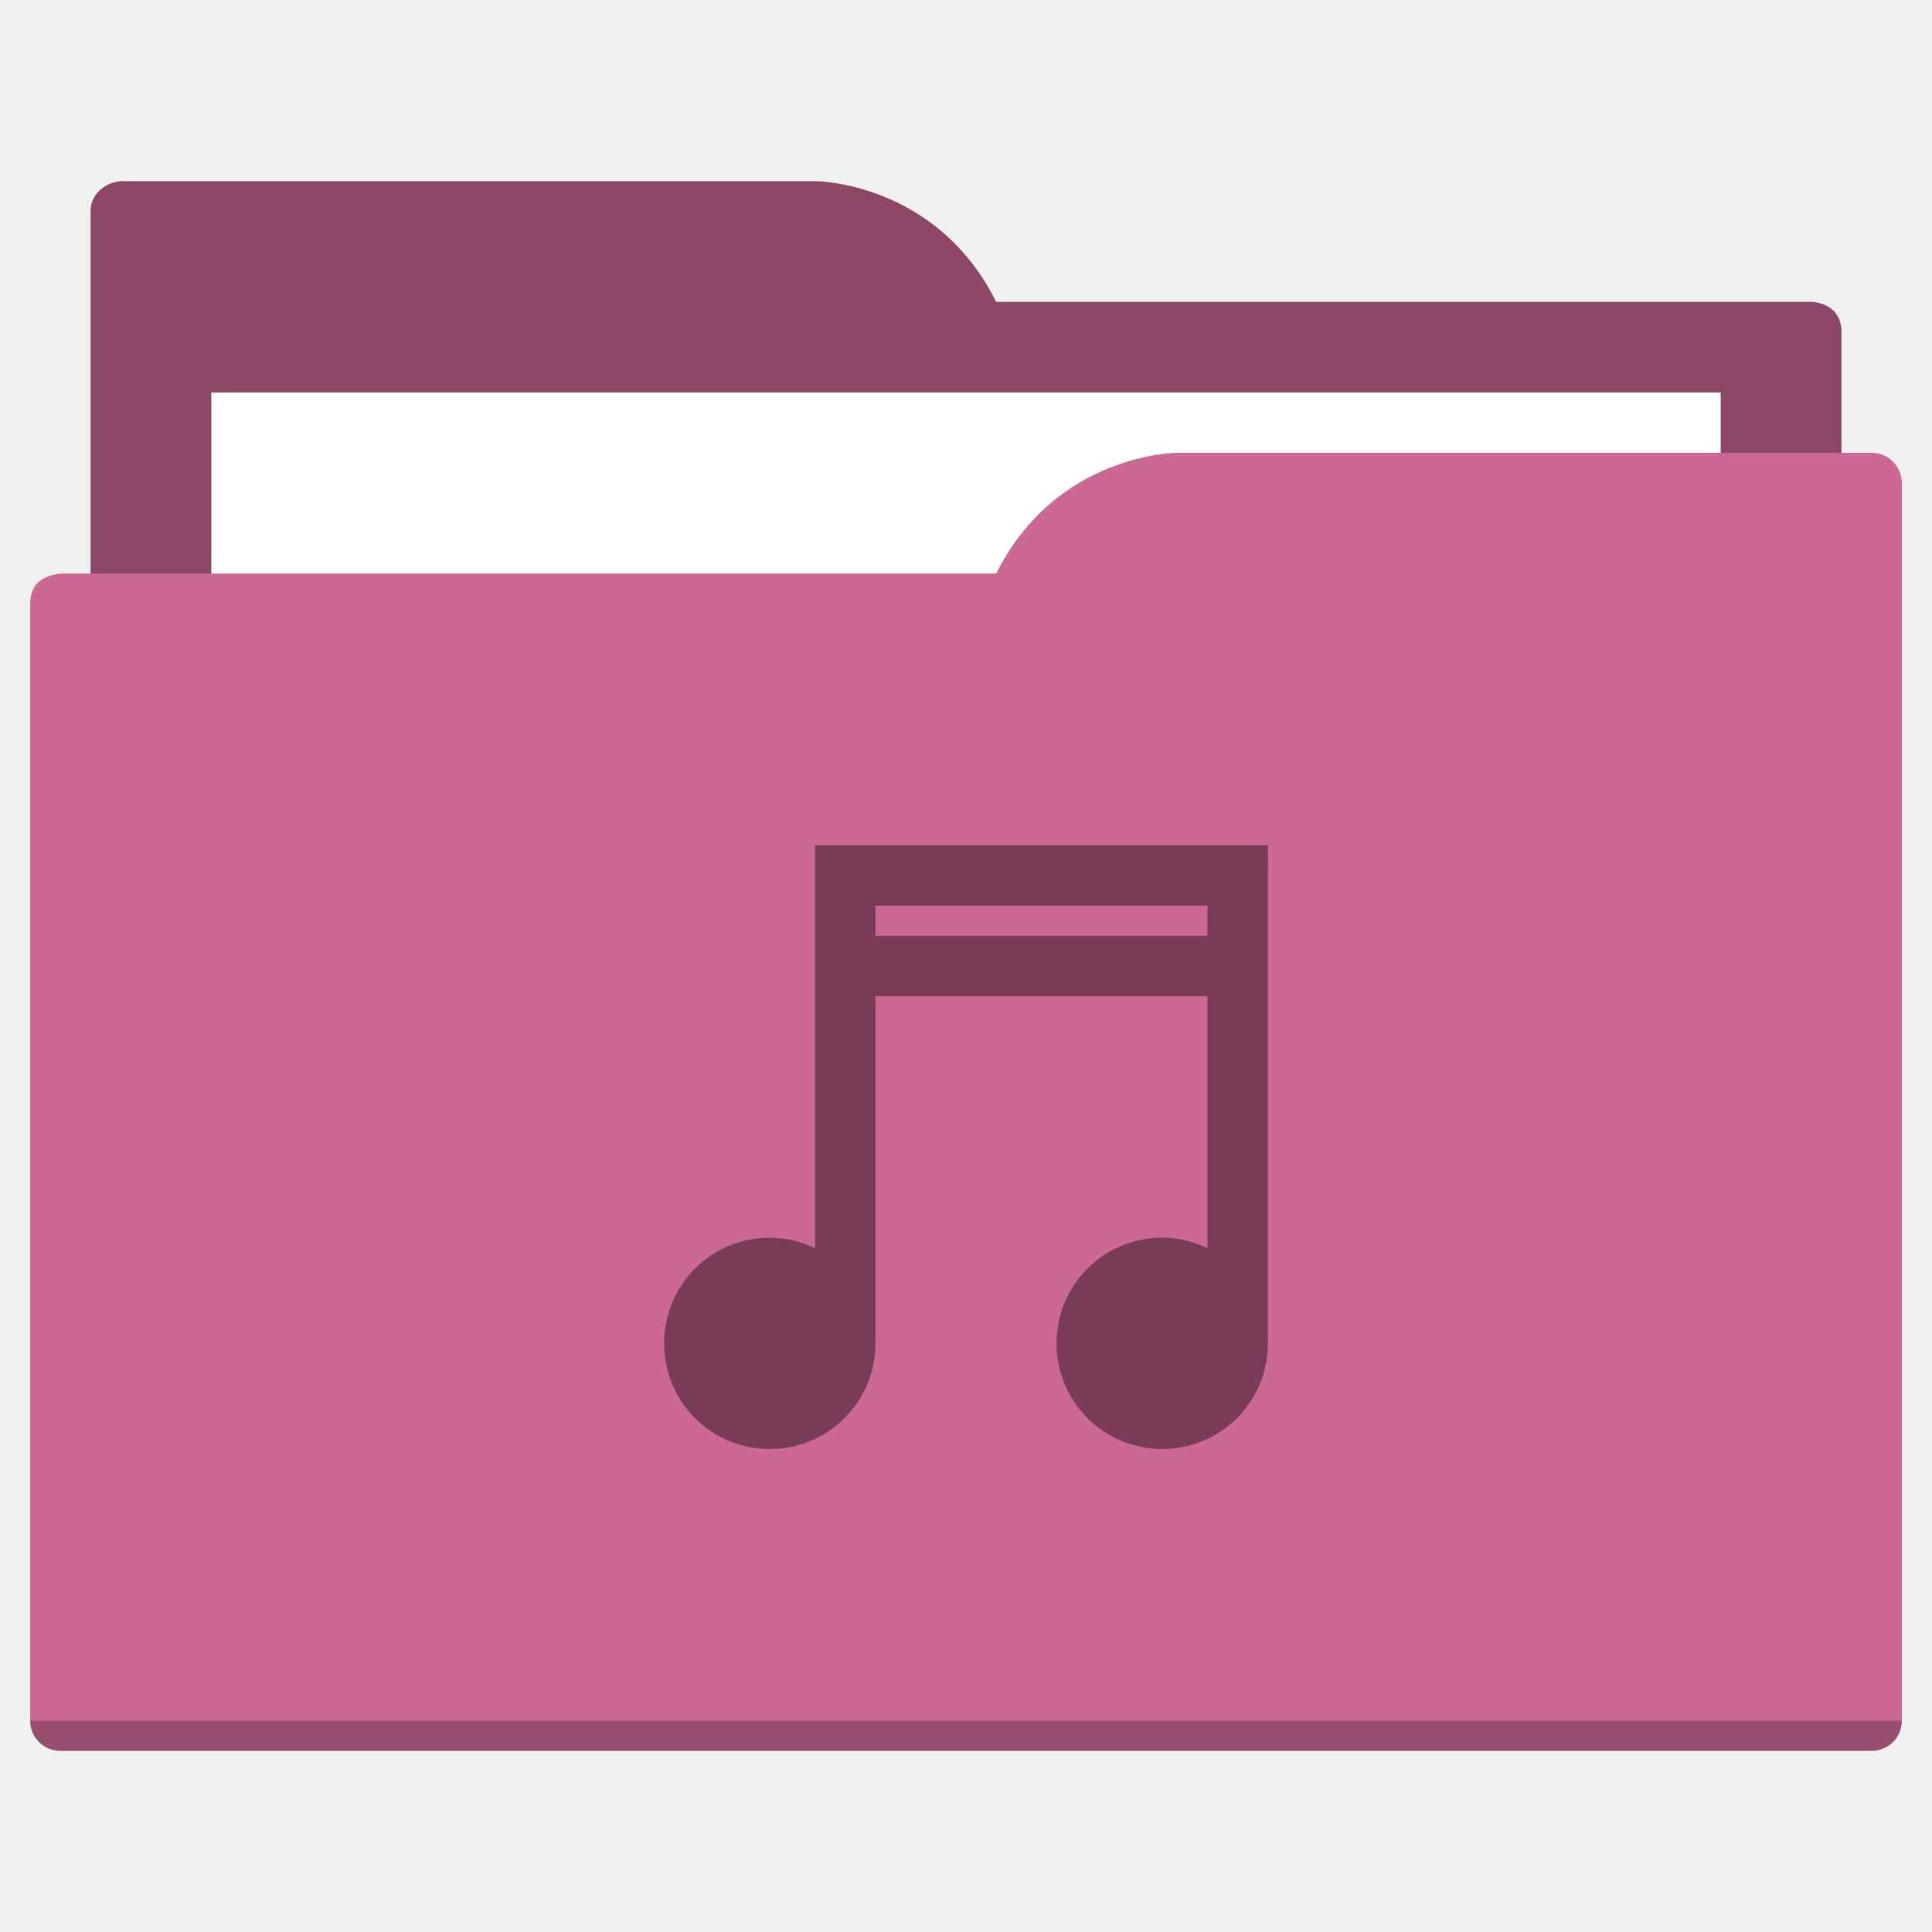
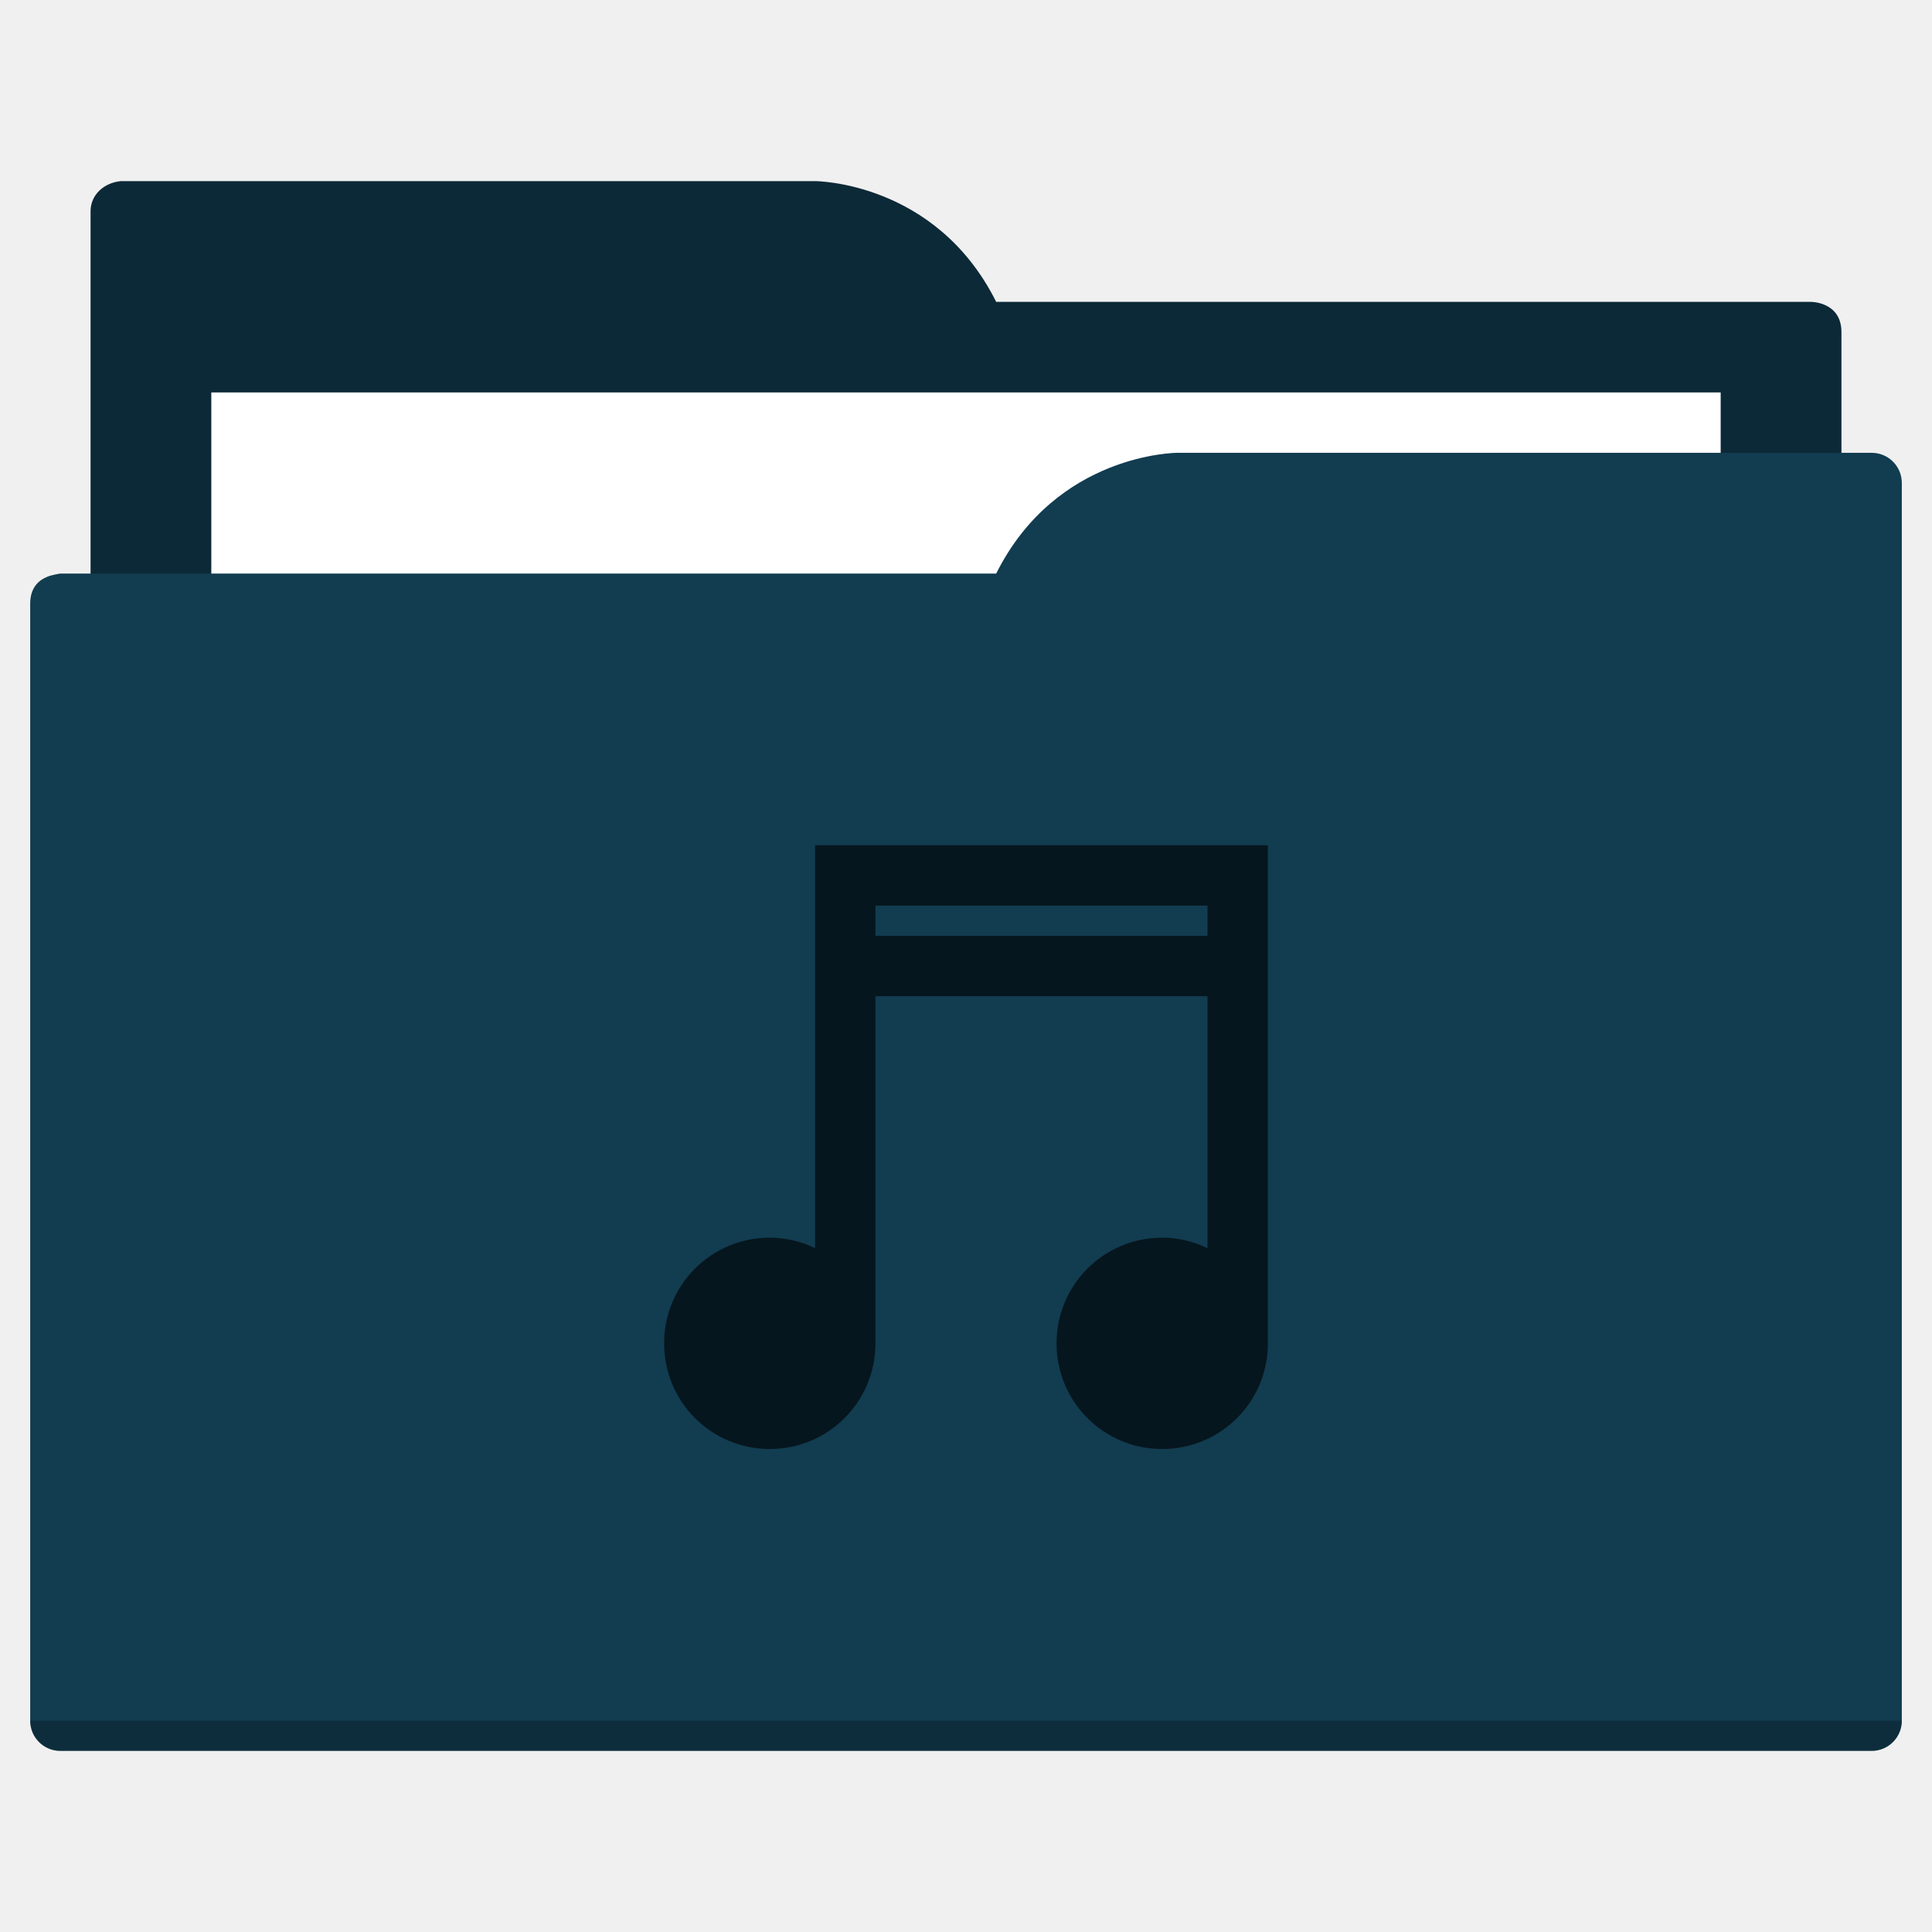
<svg xmlns="http://www.w3.org/2000/svg" width="64" height="64" id="svg5453" version="1.1" viewBox="0 0 64 64">
  <defs id="defs5455" />
  <g id="layer1" transform="translate(-384.5714,-483.798)">
-     <path style="fill:#8c4766;fill-opacity:1;fill-rule:evenodd;stroke:none;stroke-width:1px;stroke-linecap:butt;stroke-linejoin:miter;stroke-opacity:1" d="M 4 6 C 3.449 6.055 3 6.446 3 7 L 3 9 L 3 49 L 61 49 L 61 14 L 61 13 L 61 11 C 61 10 60 10 60 10 L 58 10 L 37 10 L 33 10 C 31 6 27 6 27 6 L 5 6 L 4 6 z " transform="translate(384.5714,483.798)" id="folderTab" />
+     <path style="fill:#0c2937;fill-opacity:1;fill-rule:evenodd;stroke:none;stroke-width:1px;stroke-linecap:butt;stroke-linejoin:miter;stroke-opacity:1" d="M 4 6 C 3.449 6.055 3 6.446 3 7 L 3 9 L 3 49 L 61 49 L 61 14 L 61 13 L 61 11 C 61 10 60 10 60 10 L 58 10 L 37 10 L 33 10 C 31 6 27 6 27 6 L 5 6 L 4 6 z " transform="translate(384.5714,483.798)" id="folderTab" />
    <path style="color:#000000;text-decoration:none;text-decoration-line:none;text-decoration-style:solid;text-decoration-color:#000000;white-space:normal;clip-rule:nonzero;display:inline;overflow:visible;visibility:visible;opacity:1;isolation:auto;mix-blend-mode:normal;color-interpolation:sRGB;color-interpolation-filters:linearRGB;solid-color:#000000;solid-opacity:1;fill:#ffffff;fill-opacity:1;fill-rule:nonzero;stroke:none;stroke-width:1;stroke-linecap:butt;stroke-linejoin:miter;stroke-miterlimit:4;stroke-dasharray:none;stroke-dashoffset:0;stroke-opacity:1;color-rendering:auto;image-rendering:auto;shape-rendering:auto;text-rendering:auto;enable-background:accumulate" d="m 391.571,496.798 50,0 0,32 -50,0 z" id="folderPaper" />
-     <path style="fill:#cb6894;fill-opacity:1;fill-rule:evenodd;stroke:none;stroke-width:1px;stroke-linecap:butt;stroke-linejoin:miter;stroke-opacity:1" d="M 39 15 C 39 15 35 15 33 19 L 29 19 L 4 19 L 2 19 C 2 19 1.868 19.017 1.711 19.059 C 1.665 19.073 1.619 19.081 1.576 19.102 C 1.302 19.211 1 19.445 1 20 L 1 22 L 1 23 L 1 57 C 1 57.554 1.446 58 2 58 L 62 58 C 62.554 58 63 57.554 63 57 L 63 18 L 63 16 C 63 15.446 62.554 15 62 15 L 61 15 L 39 15 z " transform="translate(384.5714,483.798)" id="folderFront" />
+     <path style="fill:#123c50;fill-opacity:1;fill-rule:evenodd;stroke:none;stroke-width:1px;stroke-linecap:butt;stroke-linejoin:miter;stroke-opacity:1" d="M 39 15 C 39 15 35 15 33 19 L 29 19 L 4 19 L 2 19 C 2 19 1.868 19.017 1.711 19.059 C 1.665 19.073 1.619 19.081 1.576 19.102 C 1.302 19.211 1 19.445 1 20 L 1 22 L 1 23 L 1 57 C 1 57.554 1.446 58 2 58 L 62 58 C 62.554 58 63 57.554 63 57 L 63 18 L 63 16 C 63 15.446 62.554 15 62 15 L 61 15 L 39 15 z " transform="translate(384.5714,483.798)" id="folderFront" />
    <path style="opacity:0.25;fill:#000000;fill-opacity:1;stroke:none" d="m 385.571,540.798 c 0,0.554 0.446,1 1,1 l 60,0 c 0.554,0 1,-0.446 1,-1 z" id="folderShadow" />
-     <path style="color:#000000;clip-rule:nonzero;display:inline;overflow:visible;visibility:visible;opacity:1;isolation:auto;mix-blend-mode:normal;color-interpolation:sRGB;color-interpolation-filters:linearRGB;solid-color:#000000;solid-opacity:1;fill:#783c57;fill-opacity:1;fill-rule:nonzero;stroke:none;stroke-width:1;stroke-linecap:butt;stroke-linejoin:miter;stroke-miterlimit:4;stroke-dasharray:none;stroke-dashoffset:0;stroke-opacity:1;color-rendering:auto;image-rendering:auto;shape-rendering:auto;text-rendering:auto;enable-background:accumulate" d="m 27,28 0,2 0,11.346 C 26.544,41.129 26.04,41 25.5,41 23.561,41 22,42.561 22,44.5 c 0,1.939 1.561,3.5 3.5,3.5 1.939,0 3.5,-1.561 3.5,-3.5 l 0,-8.5 0,-2 0,-1 11,0 0,1 0,2 0,5.348 C 39.544,41.131 39.04,41 38.5,41 36.561,41 35,42.561 35,44.5 35,46.439 36.561,48 38.5,48 40.439,48 42,46.439 42,44.5 L 42,28 Z m 2,2 11,0 0,1 -11,0 z" transform="translate(384.5714,483.798)" id="folderGlyph" />
-     <rect style="color:#000000;clip-rule:nonzero;display:inline;overflow:visible;visibility:visible;opacity:1;isolation:auto;mix-blend-mode:normal;color-interpolation:sRGB;color-interpolation-filters:linearRGB;solid-color:#000000;solid-opacity:1;fill:#8c4766;fill-opacity:1;fill-rule:nonzero;stroke:none;stroke-width:1;stroke-linecap:butt;stroke-linejoin:miter;stroke-miterlimit:4;stroke-dasharray:none;stroke-dashoffset:0;stroke-opacity:1;color-rendering:auto;image-rendering:auto;shape-rendering:auto;text-rendering:auto;enable-background:accumulate" id="rect4157" width="5" height="5" x="377.571" y="483.798" />
-     <rect style="color:#000000;clip-rule:nonzero;display:inline;overflow:visible;visibility:visible;opacity:1;isolation:auto;mix-blend-mode:normal;color-interpolation:sRGB;color-interpolation-filters:linearRGB;solid-color:#000000;solid-opacity:1;fill:#cb6894;fill-opacity:1;fill-rule:nonzero;stroke:none;stroke-width:1;stroke-linecap:butt;stroke-linejoin:miter;stroke-miterlimit:4;stroke-dasharray:none;stroke-dashoffset:0;stroke-opacity:1;color-rendering:auto;image-rendering:auto;shape-rendering:auto;text-rendering:auto;enable-background:accumulate" id="rect4157-5" width="5" height="5" x="377.571" y="491.798" />
-     <rect style="color:#000000;clip-rule:nonzero;display:inline;overflow:visible;visibility:visible;opacity:1;isolation:auto;mix-blend-mode:normal;color-interpolation:sRGB;color-interpolation-filters:linearRGB;solid-color:#000000;solid-opacity:1;fill:#783c57;fill-opacity:1;fill-rule:nonzero;stroke:none;stroke-width:1;stroke-linecap:butt;stroke-linejoin:miter;stroke-miterlimit:4;stroke-dasharray:none;stroke-dashoffset:0;stroke-opacity:1;color-rendering:auto;image-rendering:auto;shape-rendering:auto;text-rendering:auto;enable-background:accumulate" id="rect4157-8" width="5" height="5" x="377.571" y="499.798" />
+     <path style="color:#000000;clip-rule:nonzero;display:inline;overflow:visible;visibility:visible;opacity:1;isolation:auto;mix-blend-mode:normal;color-interpolation:sRGB;color-interpolation-filters:linearRGB;solid-color:#000000;solid-opacity:1;fill:#06161e;fill-opacity:1;fill-rule:nonzero;stroke:none;stroke-width:1;stroke-linecap:butt;stroke-linejoin:miter;stroke-miterlimit:4;stroke-dasharray:none;stroke-dashoffset:0;stroke-opacity:1;color-rendering:auto;image-rendering:auto;shape-rendering:auto;text-rendering:auto;enable-background:accumulate" d="m 27,28 0,2 0,11.346 C 26.544,41.129 26.04,41 25.5,41 23.561,41 22,42.561 22,44.5 c 0,1.939 1.561,3.5 3.5,3.5 1.939,0 3.5,-1.561 3.5,-3.5 l 0,-8.5 0,-2 0,-1 11,0 0,1 0,2 0,5.348 C 39.544,41.131 39.04,41 38.5,41 36.561,41 35,42.561 35,44.5 35,46.439 36.561,48 38.5,48 40.439,48 42,46.439 42,44.5 L 42,28 Z m 2,2 11,0 0,1 -11,0 z" transform="translate(384.5714,483.798)" id="folderGlyph" />
+     <rect style="color:#000000;clip-rule:nonzero;display:inline;overflow:visible;visibility:visible;opacity:1;isolation:auto;mix-blend-mode:normal;color-interpolation:sRGB;color-interpolation-filters:linearRGB;solid-color:#000000;solid-opacity:1;fill:#0c2937;fill-opacity:1;fill-rule:nonzero;stroke:none;stroke-width:1;stroke-linecap:butt;stroke-linejoin:miter;stroke-miterlimit:4;stroke-dasharray:none;stroke-dashoffset:0;stroke-opacity:1;color-rendering:auto;image-rendering:auto;shape-rendering:auto;text-rendering:auto;enable-background:accumulate" id="rect4157" width="5" height="5" x="377.571" y="483.798" />
+     <rect style="color:#000000;clip-rule:nonzero;display:inline;overflow:visible;visibility:visible;opacity:1;isolation:auto;mix-blend-mode:normal;color-interpolation:sRGB;color-interpolation-filters:linearRGB;solid-color:#000000;solid-opacity:1;fill:#123c50;fill-opacity:1;fill-rule:nonzero;stroke:none;stroke-width:1;stroke-linecap:butt;stroke-linejoin:miter;stroke-miterlimit:4;stroke-dasharray:none;stroke-dashoffset:0;stroke-opacity:1;color-rendering:auto;image-rendering:auto;shape-rendering:auto;text-rendering:auto;enable-background:accumulate" id="rect4157-5" width="5" height="5" x="377.571" y="491.798" />
+     <rect style="color:#000000;clip-rule:nonzero;display:inline;overflow:visible;visibility:visible;opacity:1;isolation:auto;mix-blend-mode:normal;color-interpolation:sRGB;color-interpolation-filters:linearRGB;solid-color:#000000;solid-opacity:1;fill:#06161e;fill-opacity:1;fill-rule:nonzero;stroke:none;stroke-width:1;stroke-linecap:butt;stroke-linejoin:miter;stroke-miterlimit:4;stroke-dasharray:none;stroke-dashoffset:0;stroke-opacity:1;color-rendering:auto;image-rendering:auto;shape-rendering:auto;text-rendering:auto;enable-background:accumulate" id="rect4157-8" width="5" height="5" x="377.571" y="499.798" />
  </g>
</svg>
